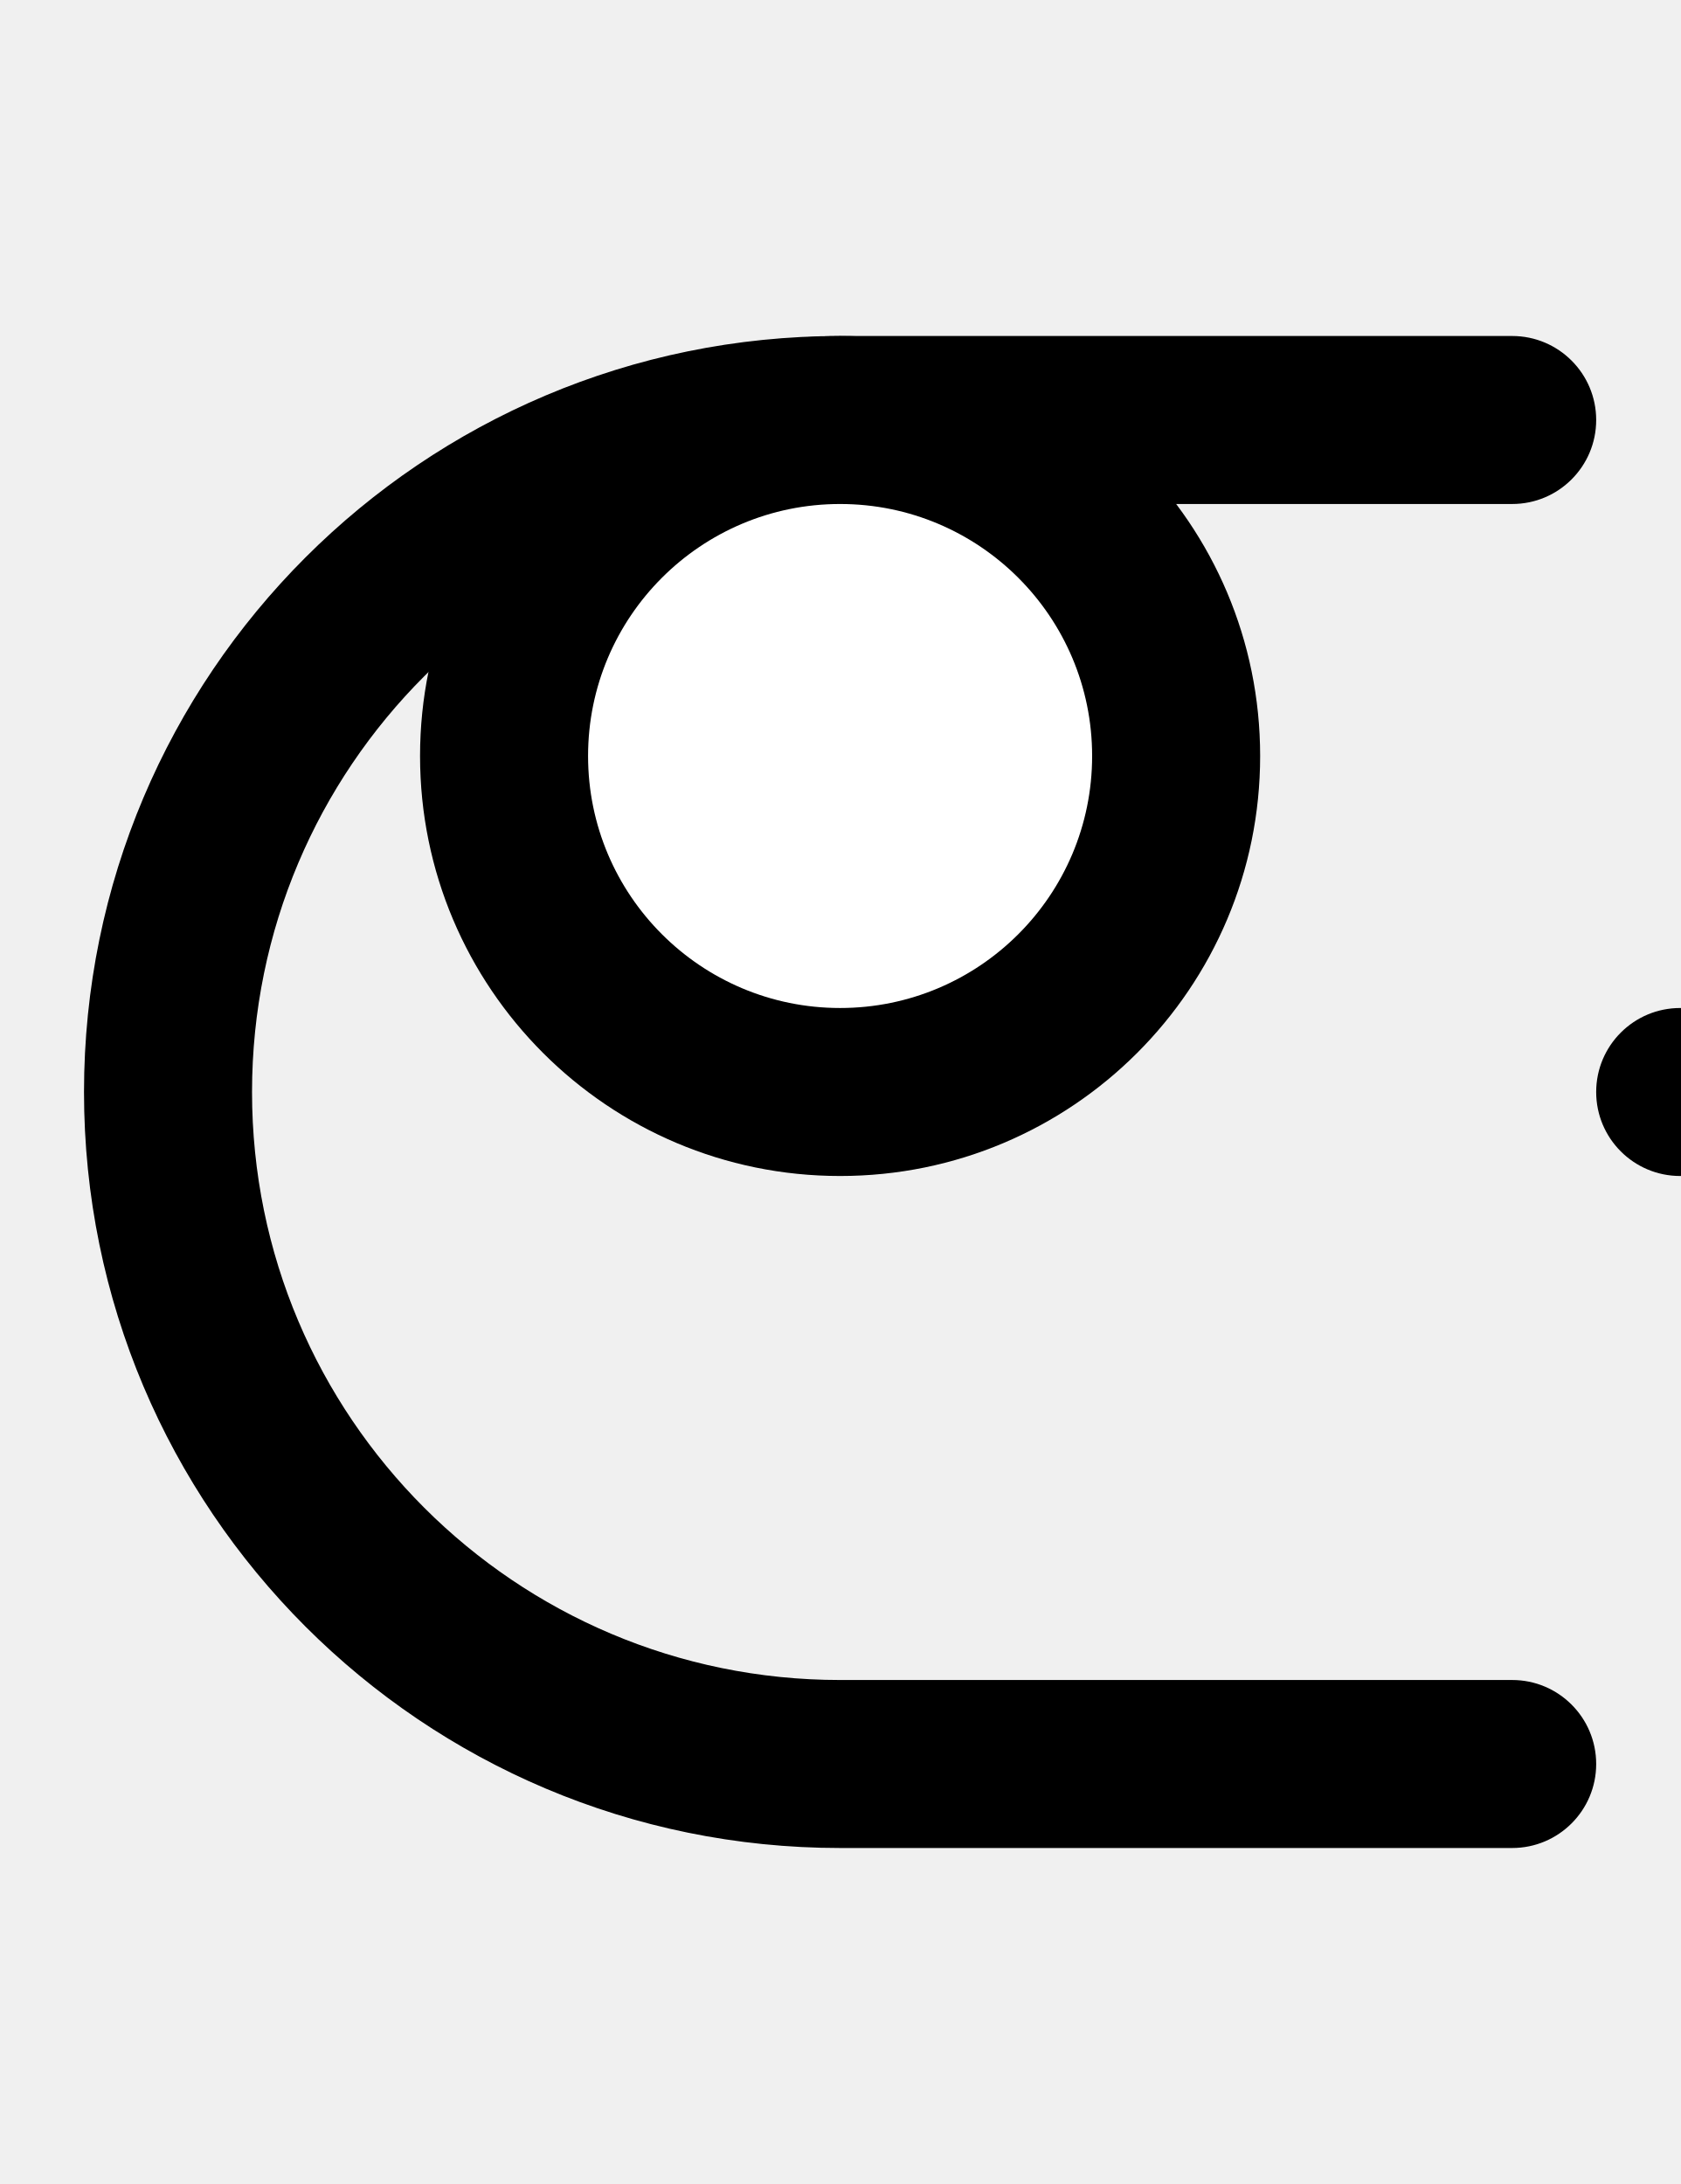
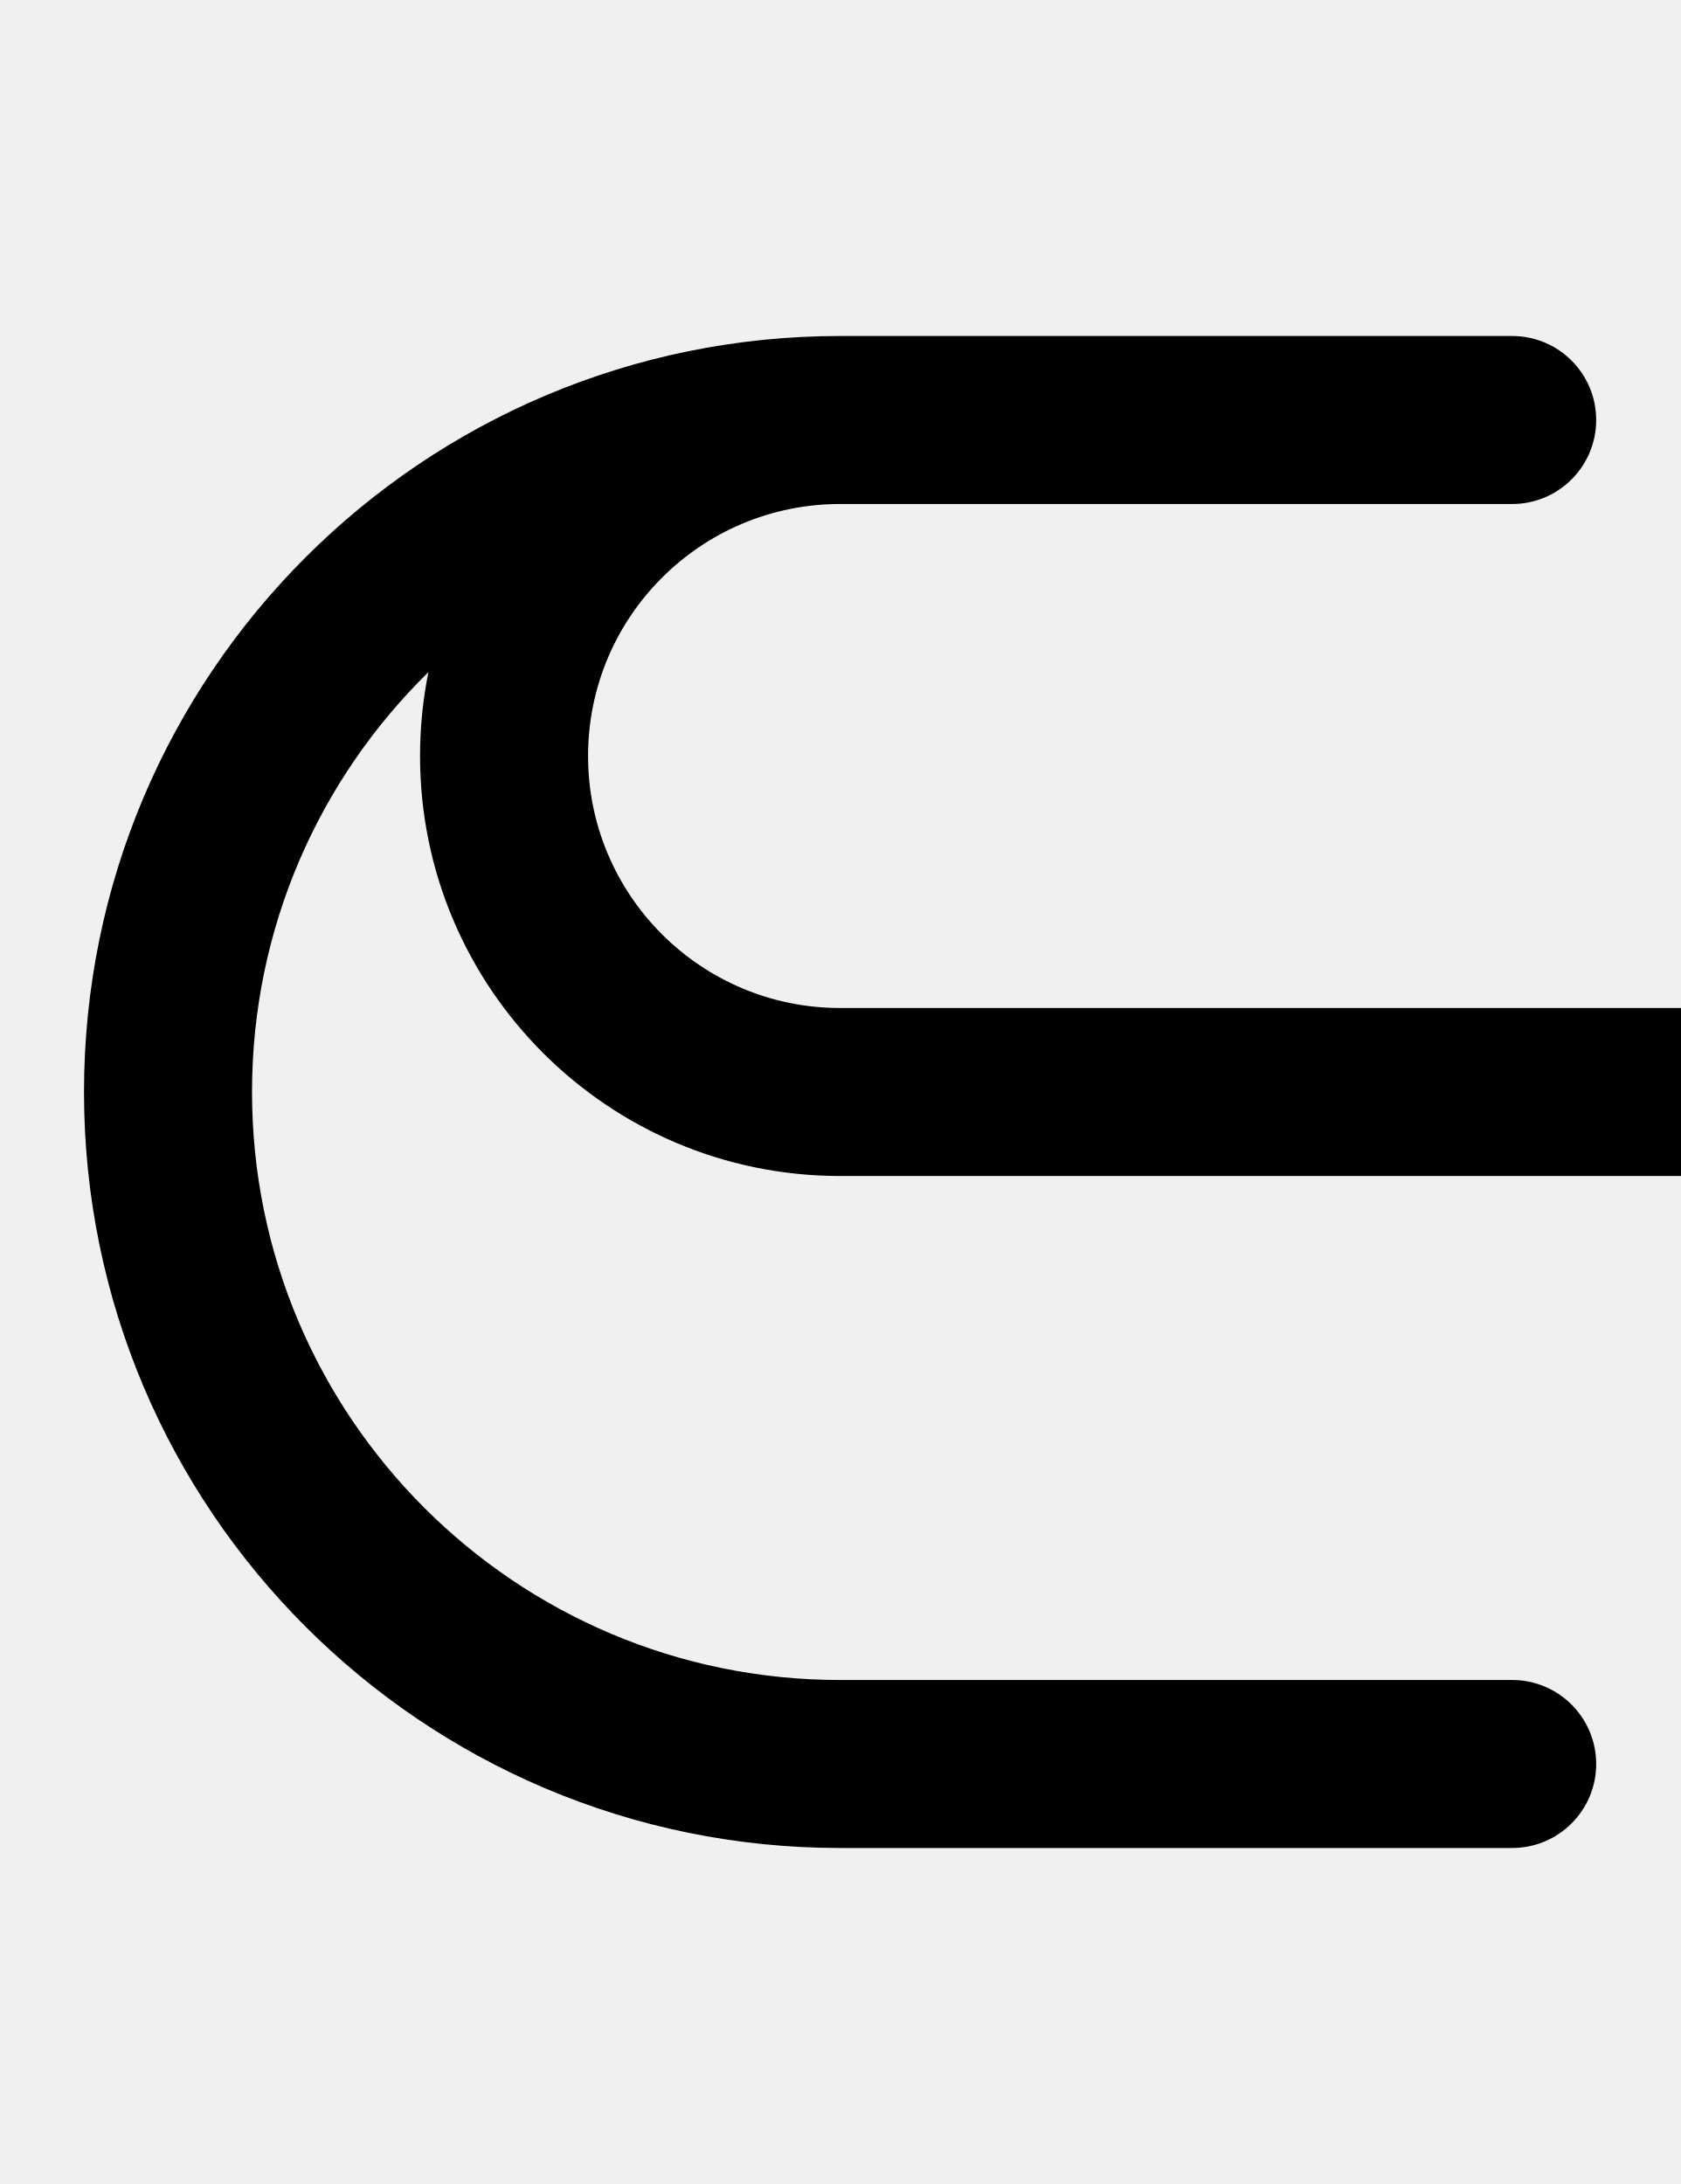
- <svg xmlns="http://www.w3.org/2000/svg" width="500" height="650">
-   <path d="M 250 100 A 225 225 0 0 0 25 325 A 225 225 0 0 0 250 550 L 450 550 A 25 25 0 0 0 475 525 A 25 25 0 0 0 450 500 L 250 500 A 175 175 0 0 1 75 325 A 175 175 0 0 1 250 150 L 450 150 A 25 25 0 0 0 475 125 A 25 25 0 0 0 450 100 L 250 100 z " />
-   <circle cx="500" cy="325" r="25" />
-   <circle cx="250" cy="225" r="125" />
-   <circle cx="250" cy="225" r="75" fill="white" />
+ <svg xmlns="http://www.w3.org/2000/svg" width="500" height="650" version="1.1" id="svg3">
+   <defs id="defs3" />
+   <path id="path1" d="M 250 100 C 125.736 100 25 200.736 25 325 C 25 449.264 125.736 550 250 550 L 450 550 C 463.807 550 475 538.807 475 525 C 475 511.193 463.807 500 450 500 L 250 500 C 153.35 500 75 421.65 75 325 C 75 276.048 95.099 231.792 127.494 200.031 C 125.858 208.1 125 216.449 125 225 C 125 294.036 180.964 350 250 350 L 500 350 C 513.807 350 525 338.807 525 325 C 525 311.193 513.807 300 500 300 L 250 300 C 208.579 300 175 266.421 175 225 C 175 183.579 208.579 150 250 150 L 450 150 C 463.807 150 475 138.807 475 125 C 475 111.193 463.807 100 450 100 L 250 100 z " />
</svg>
